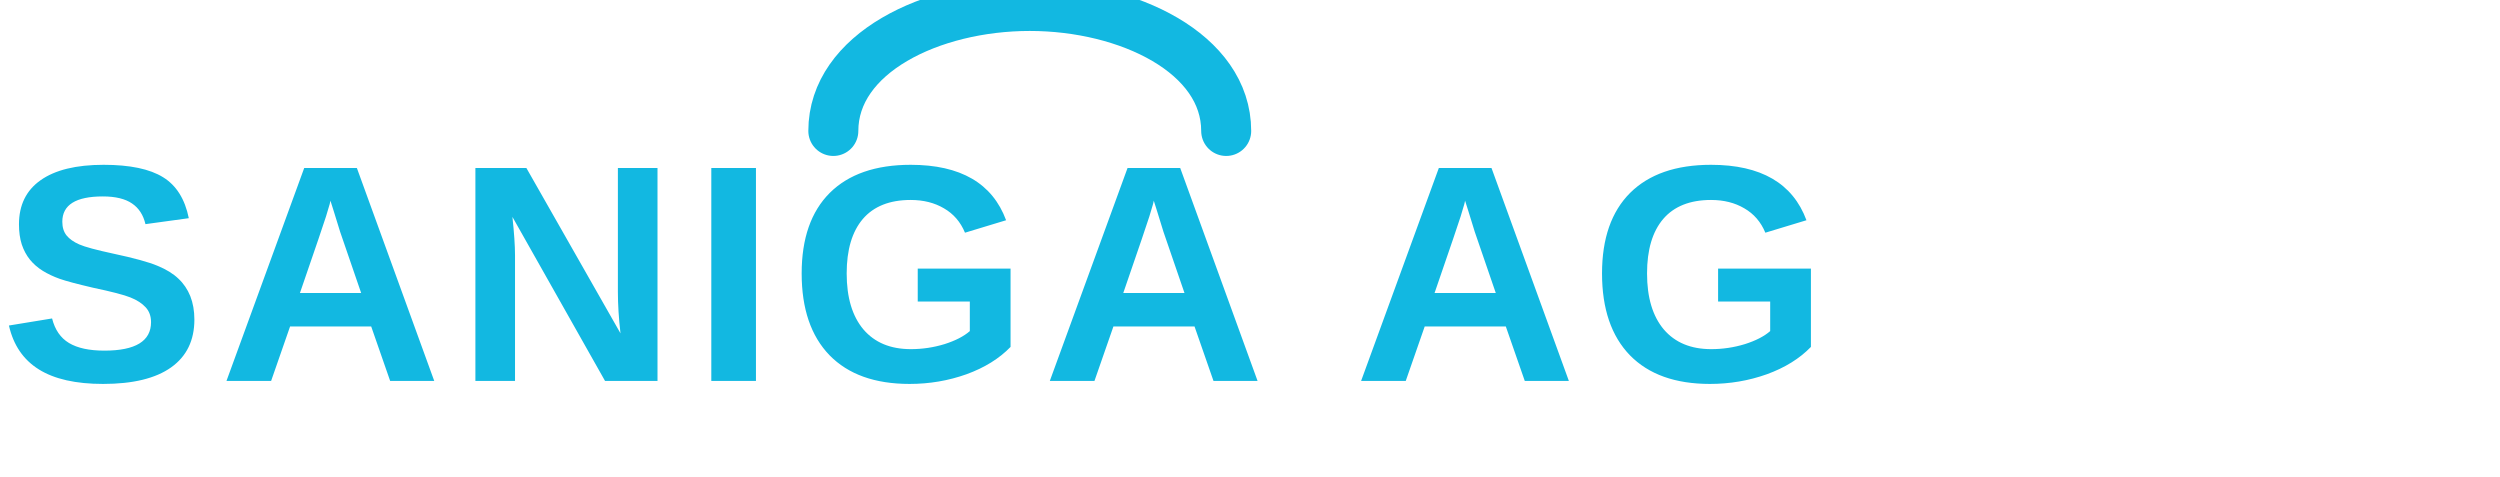
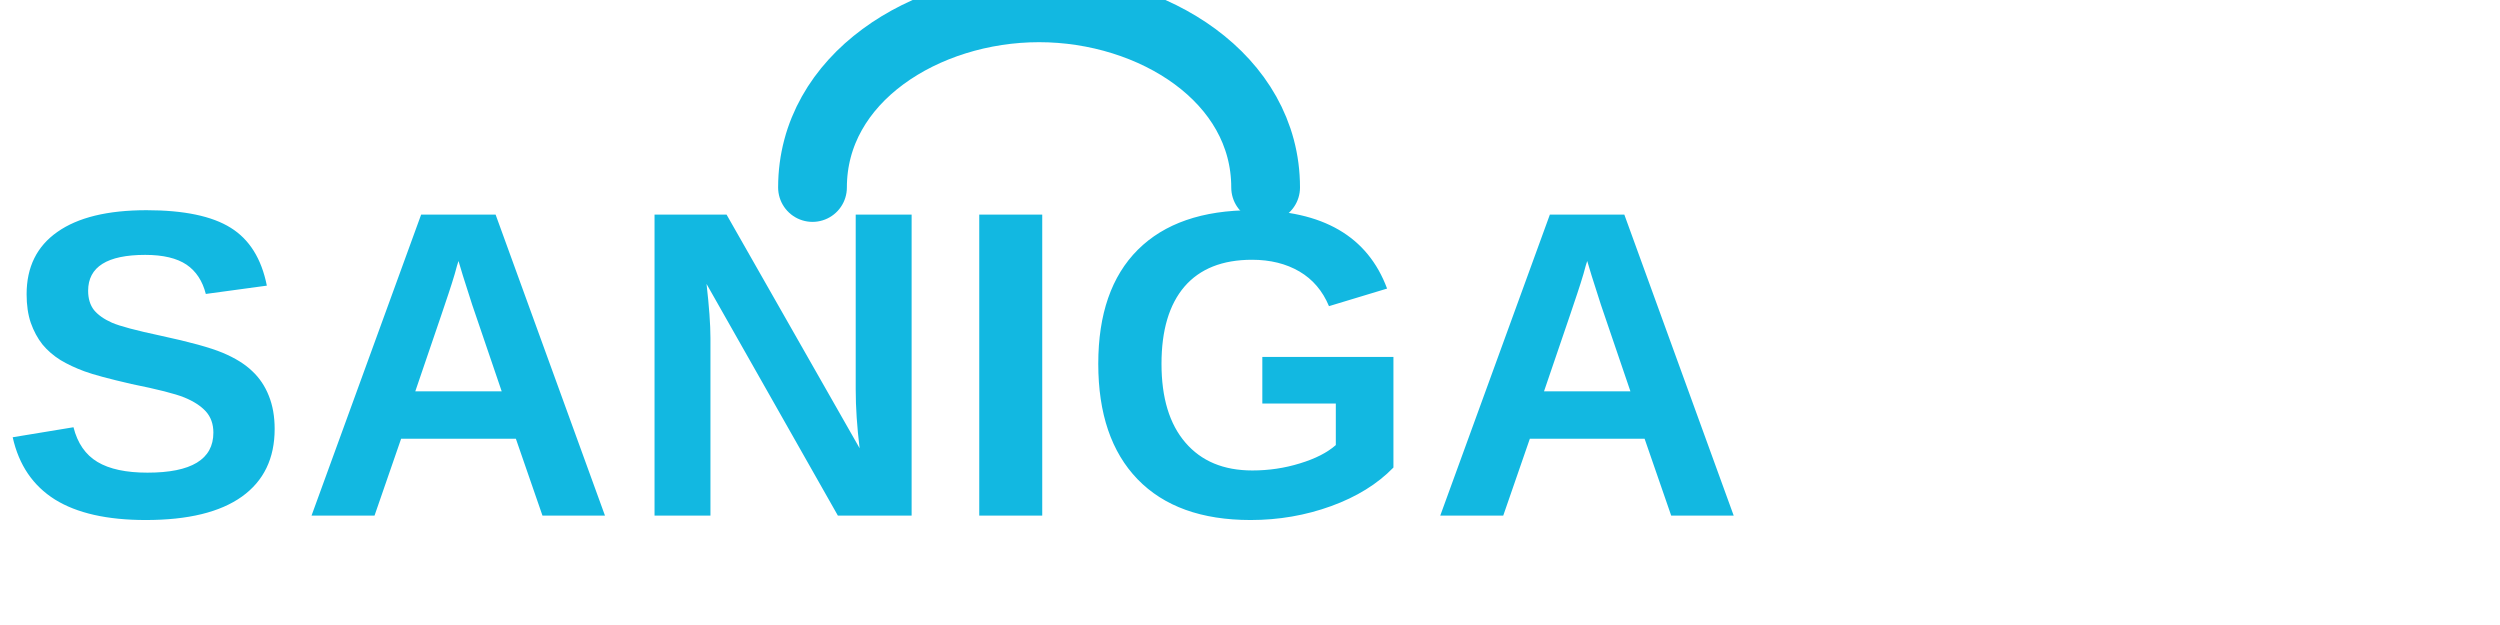
- <svg xmlns="http://www.w3.org/2000/svg" viewBox="0 0 210 40" fill="none" aria-hidden="true">
-   <path d="M70 11c0-6.5 8.2-10.5 16.5-10.5S103 4.5 103 11" stroke="#12B8E1" stroke-width="4.2" stroke-linecap="round" fill="none" />
-   <text x="0" y="32" font-family="Arial, Helvetica, 'Segoe UI', sans-serif" font-size="26" font-weight="800" fill="#12B8E1" letter-spacing="0.04em">SANIGA AG</text>
+ <svg xmlns="http://www.w3.org/2000/svg" viewBox="0 0 160 40" fill="none" aria-hidden="true">
+   <path d="M52 12c0-7 7.2-11.5 14.5-11.5S81 5 81 12" stroke="#12B8E1" stroke-width="4.4" stroke-linecap="round" fill="none" />
+   <text x="0" y="33" font-family="Arial Black, Arial, Helvetica, sans-serif" font-size="28" font-weight="900" fill="#12B8E1" letter-spacing="0.02em">SANIGA</text>
</svg>
